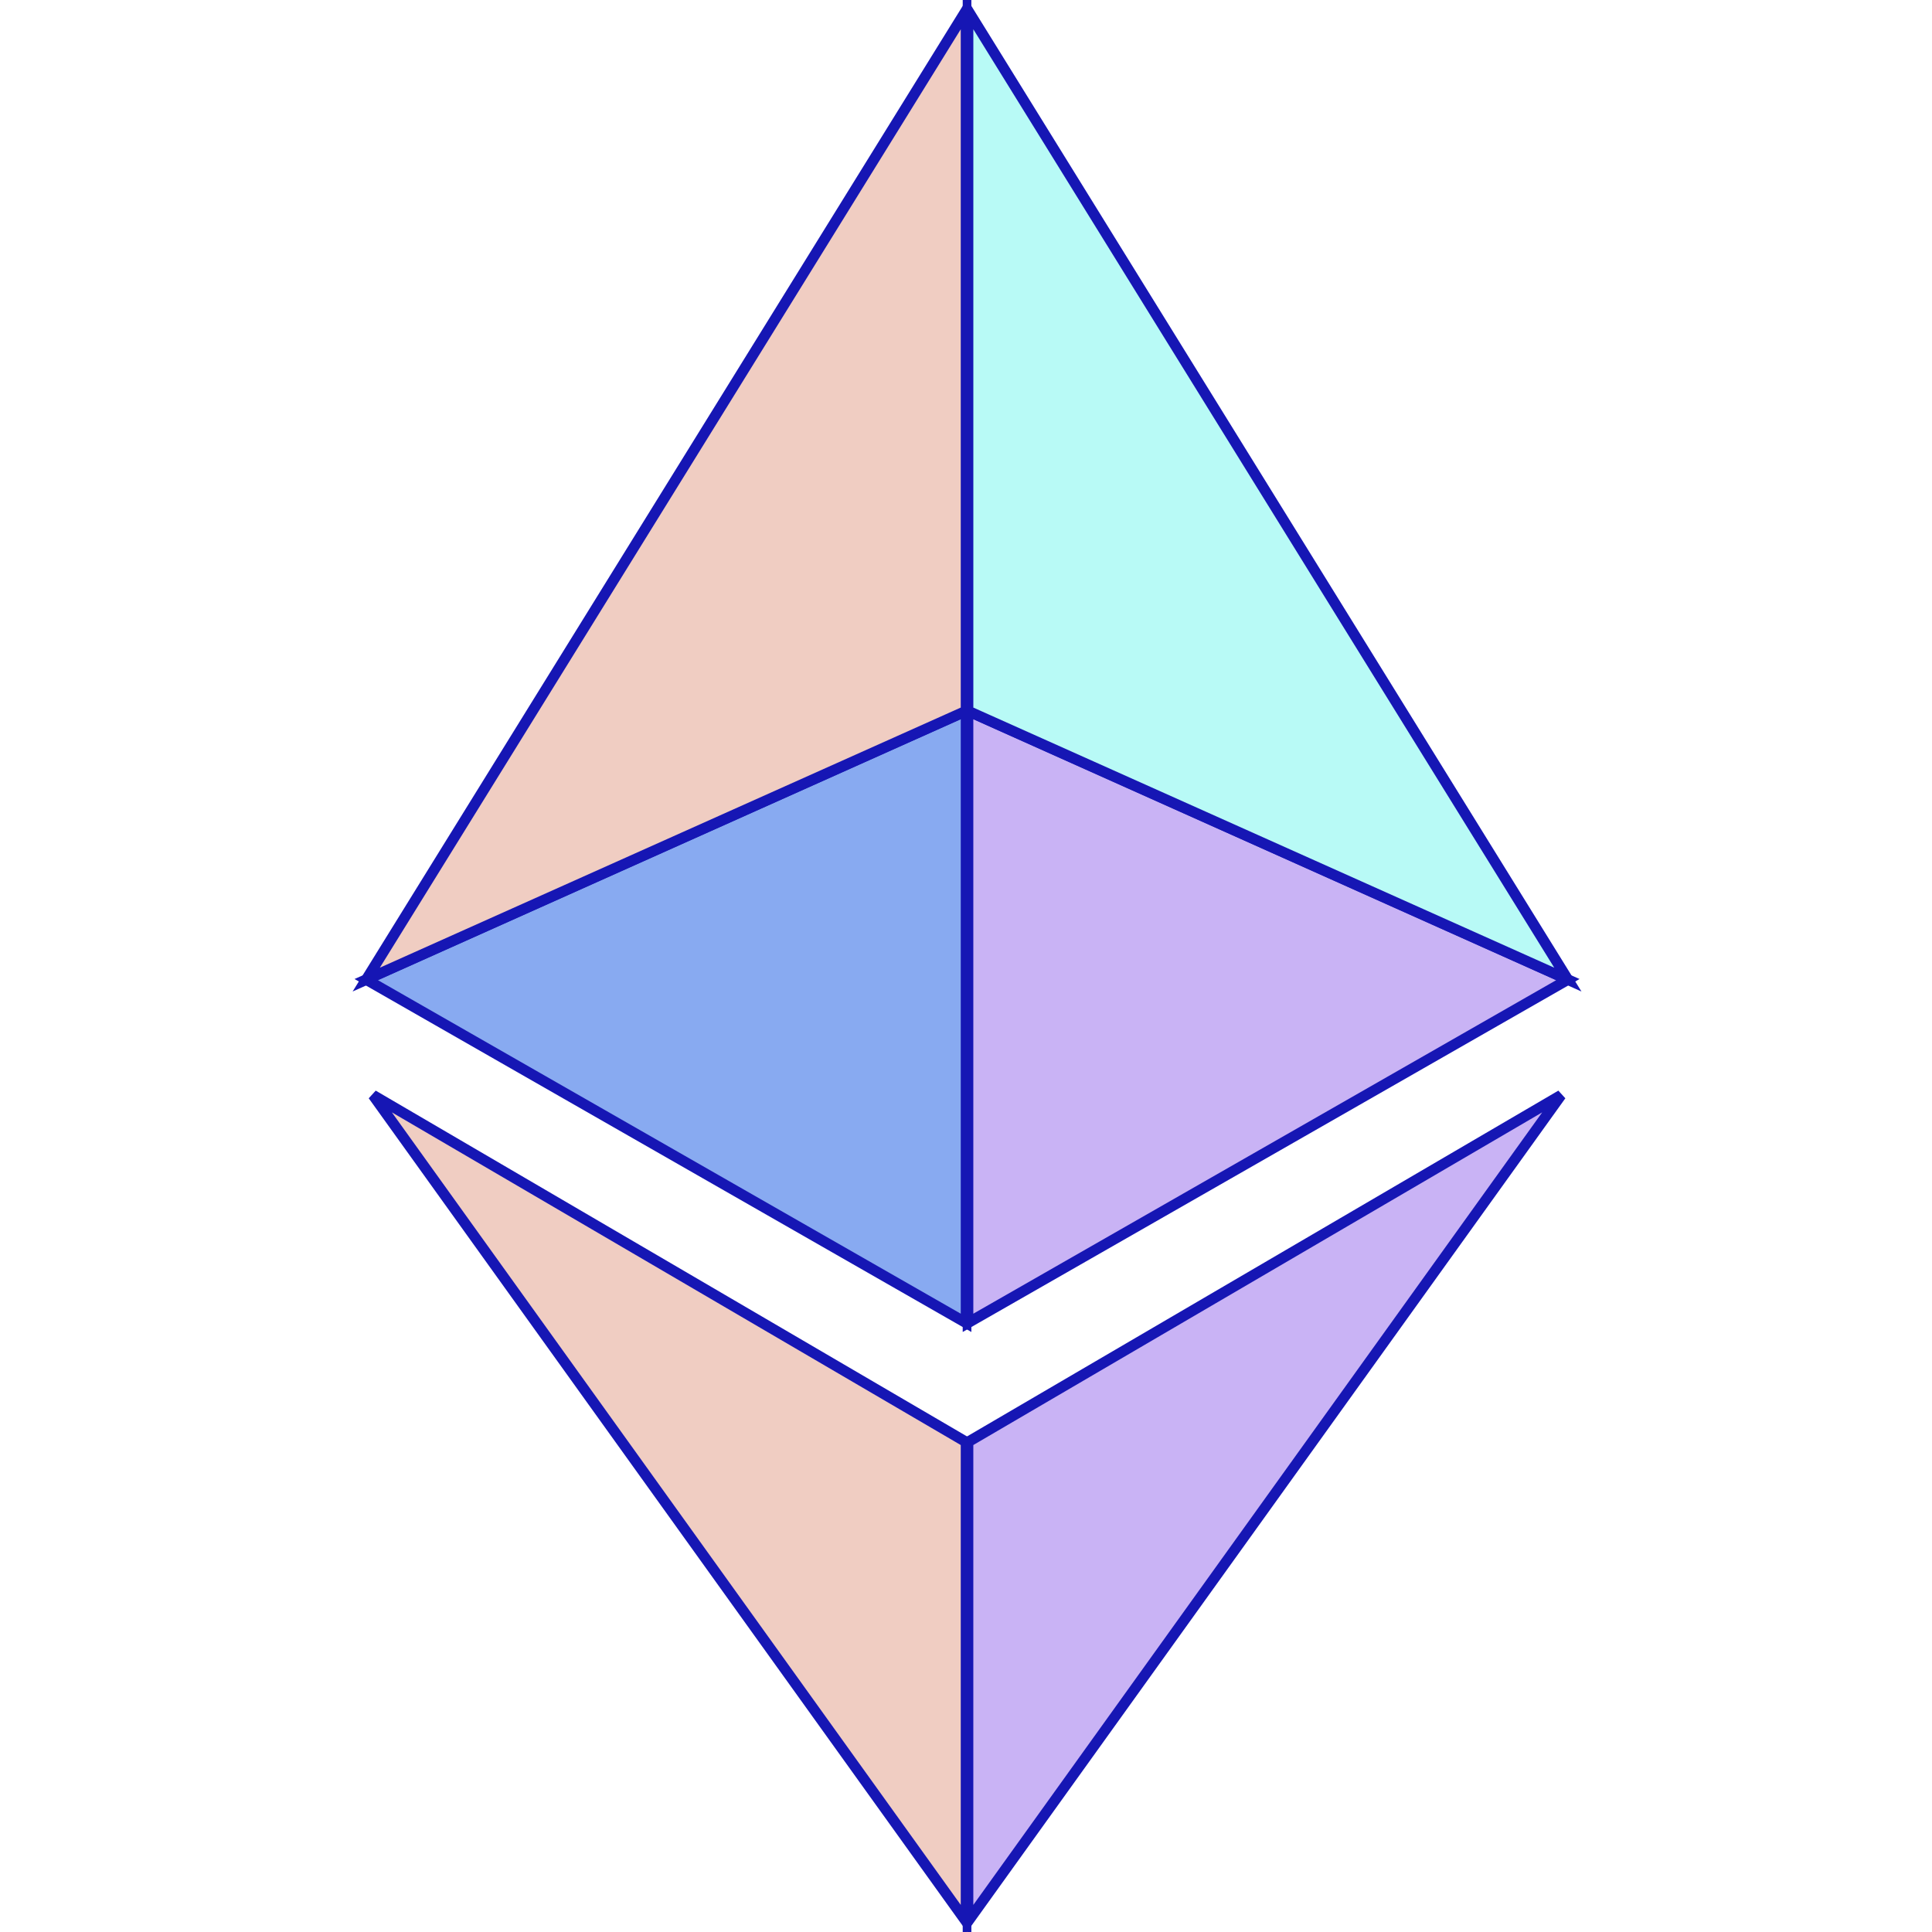
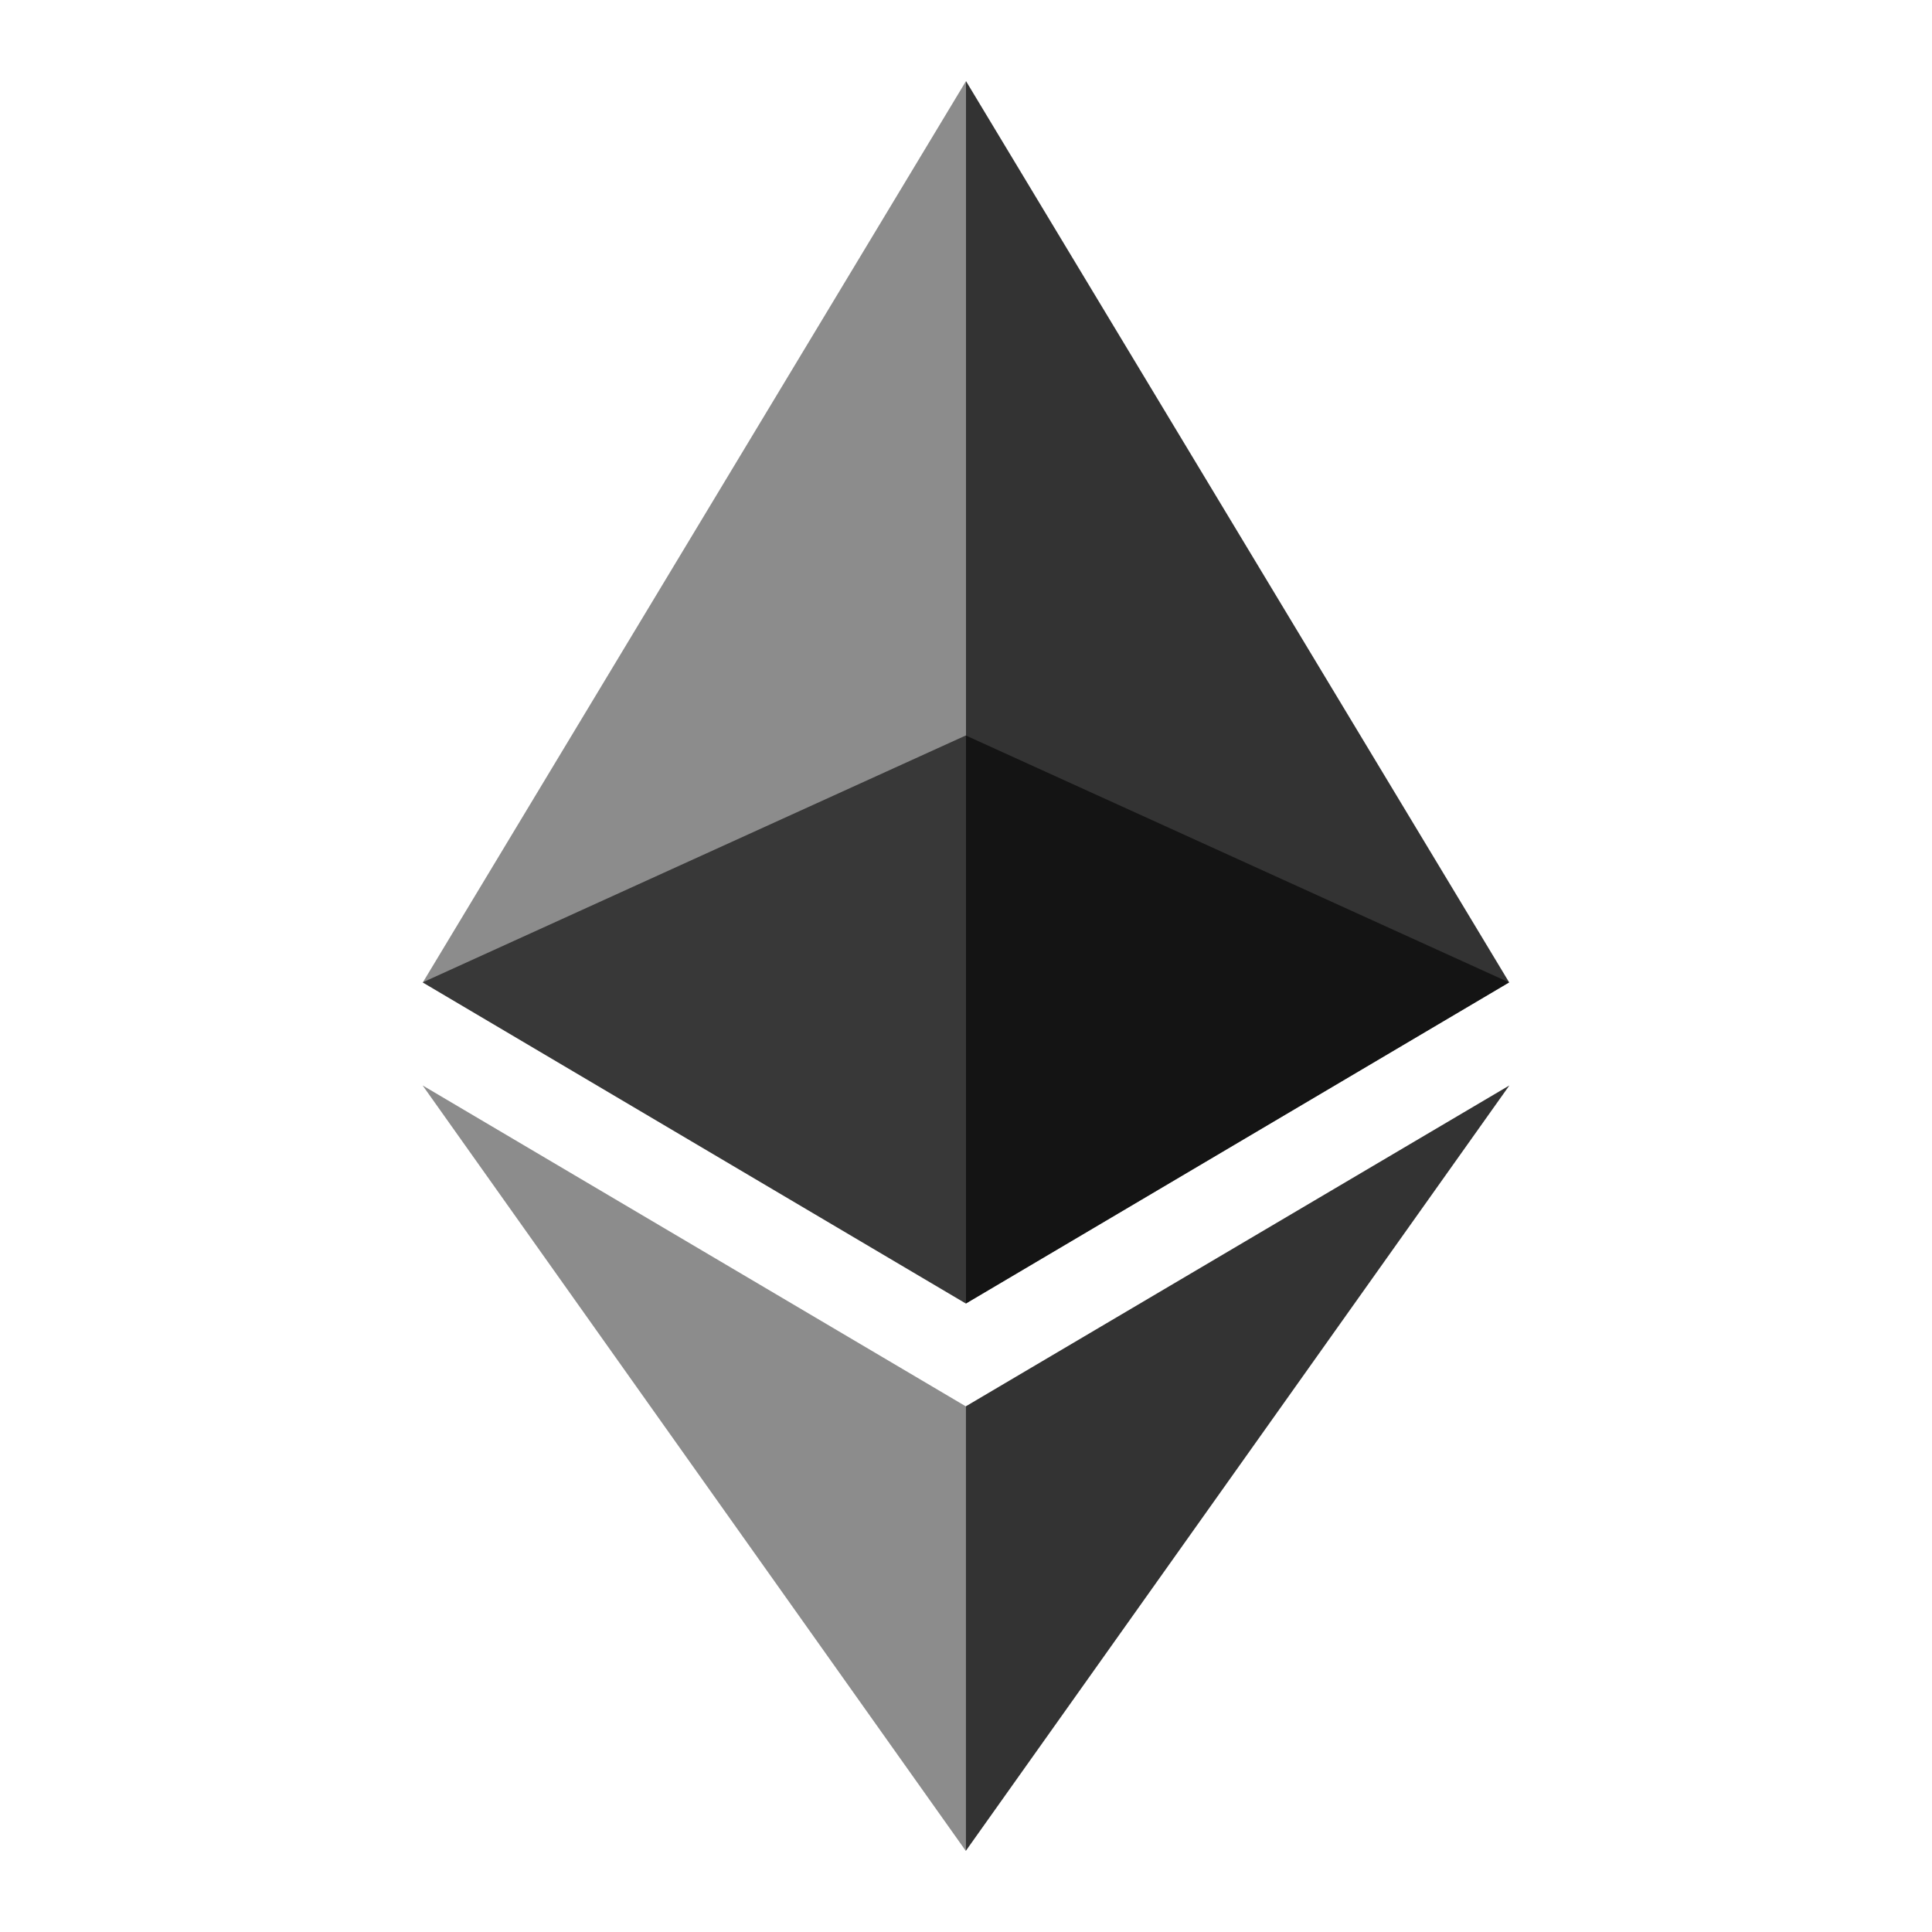
- <svg xmlns="http://www.w3.org/2000/svg" id="mySVG" width="2em" height="2em" fill="none" class="text-[35px] opacity-85 hover:opacity-100" viewBox="0 0 115 182">
-   <path fill="#F0CDC2" stroke="#1616B4" d="M57.505 181v-45.16L1.641 103.171z" />
-   <path fill="#C9B3F5" stroke="#1616B4" d="M57.69 181v-45.16l55.865-32.669z" />
-   <path fill="#88AAF1" stroke="#1616B4" d="M57.506 124.615V66.979L1 92.28z" />
-   <path fill="#C9B3F5" stroke="#1616B4" d="M57.69 124.615V66.979l56.506 25.302z" />
-   <path fill="#F0CDC2" stroke="#1616B4" d="M1 92.281 57.505 1v65.979z" />
-   <path fill="#B8FAF6" stroke="#1616B4" d="M114.196 92.281 57.691 1v65.979z" />
+ <svg xmlns="http://www.w3.org/2000/svg" enable-background="new 0 0 1920 1920" viewBox="0 0 1920 1920">
+   <path d="m959.8 730.9-539.8 245.4 539.8 319.1 539.9-319.1z" opacity=".6" />
+   <path d="m420.2 976.3 539.8 319.1v-564.5-650.3z" opacity=".45" />
+   <path d="m960 80.6v650.3 564.5l539.8-319.1z" opacity=".8" />
+   <path d="m420 1078.7 539.8 760.7v-441.8z" opacity=".45" />
+   <path d="m959.8 1397.6v441.8l540.2-760.7z" opacity=".8" />
</svg>
